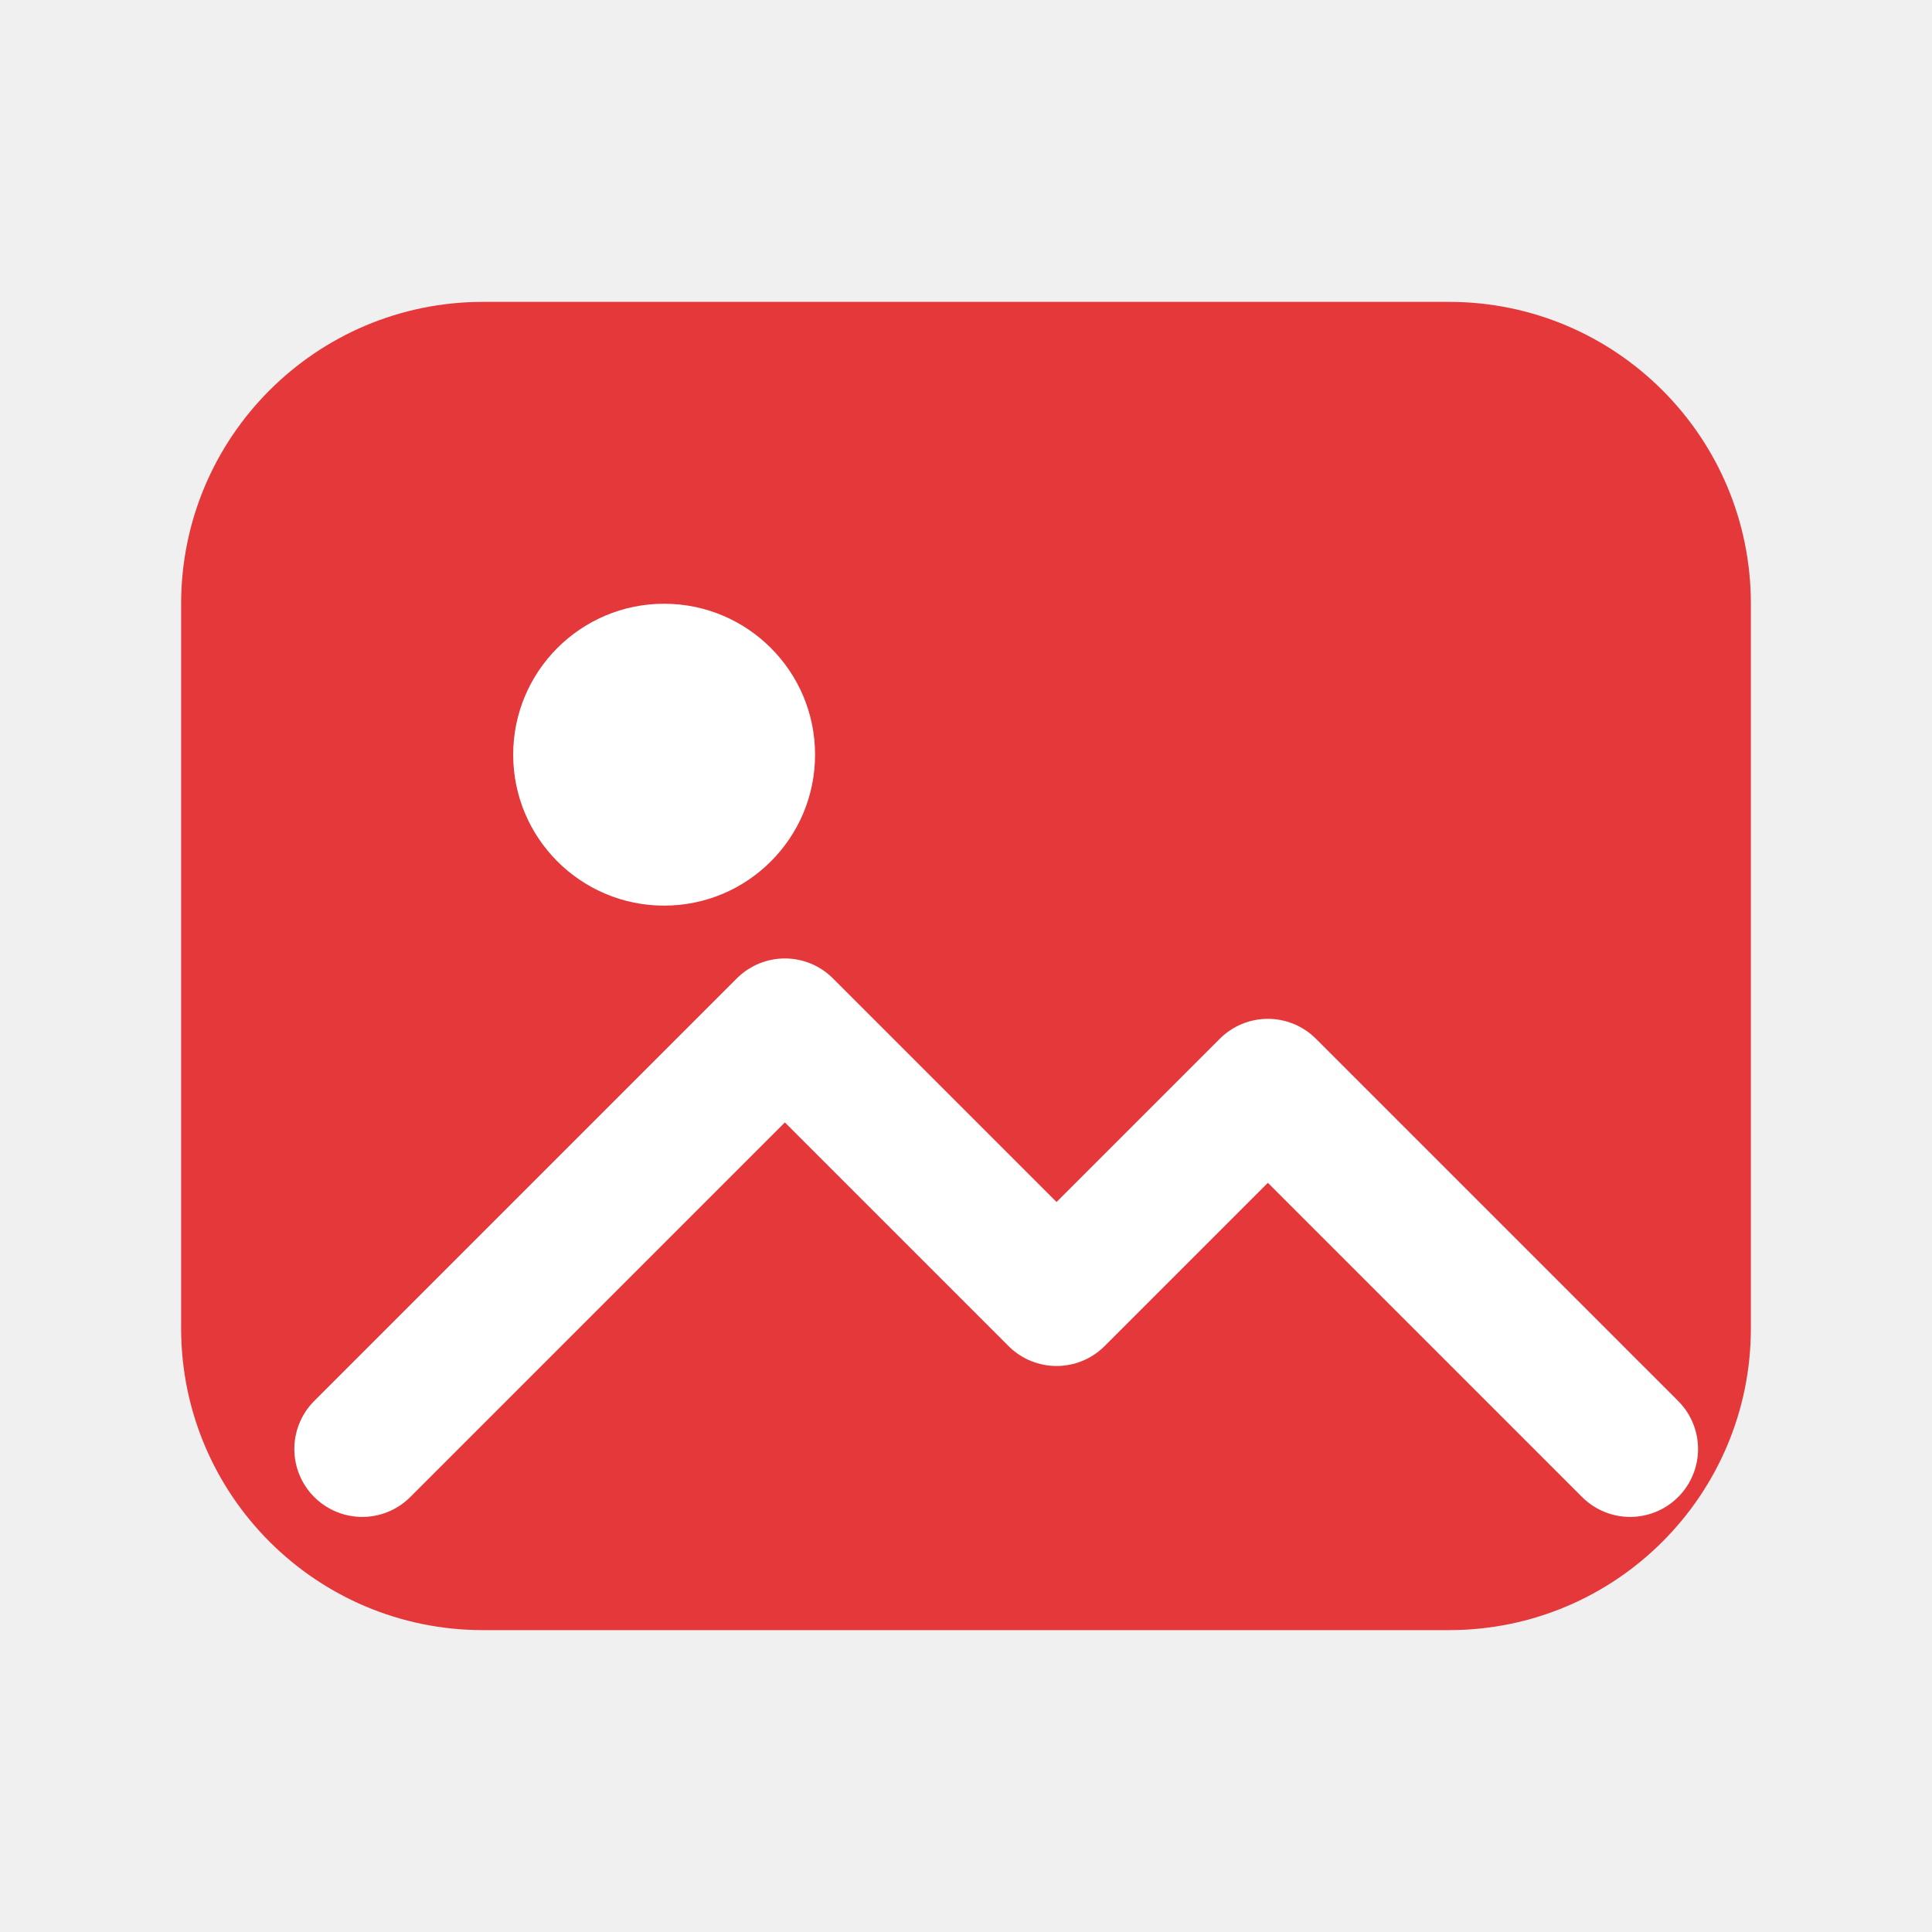
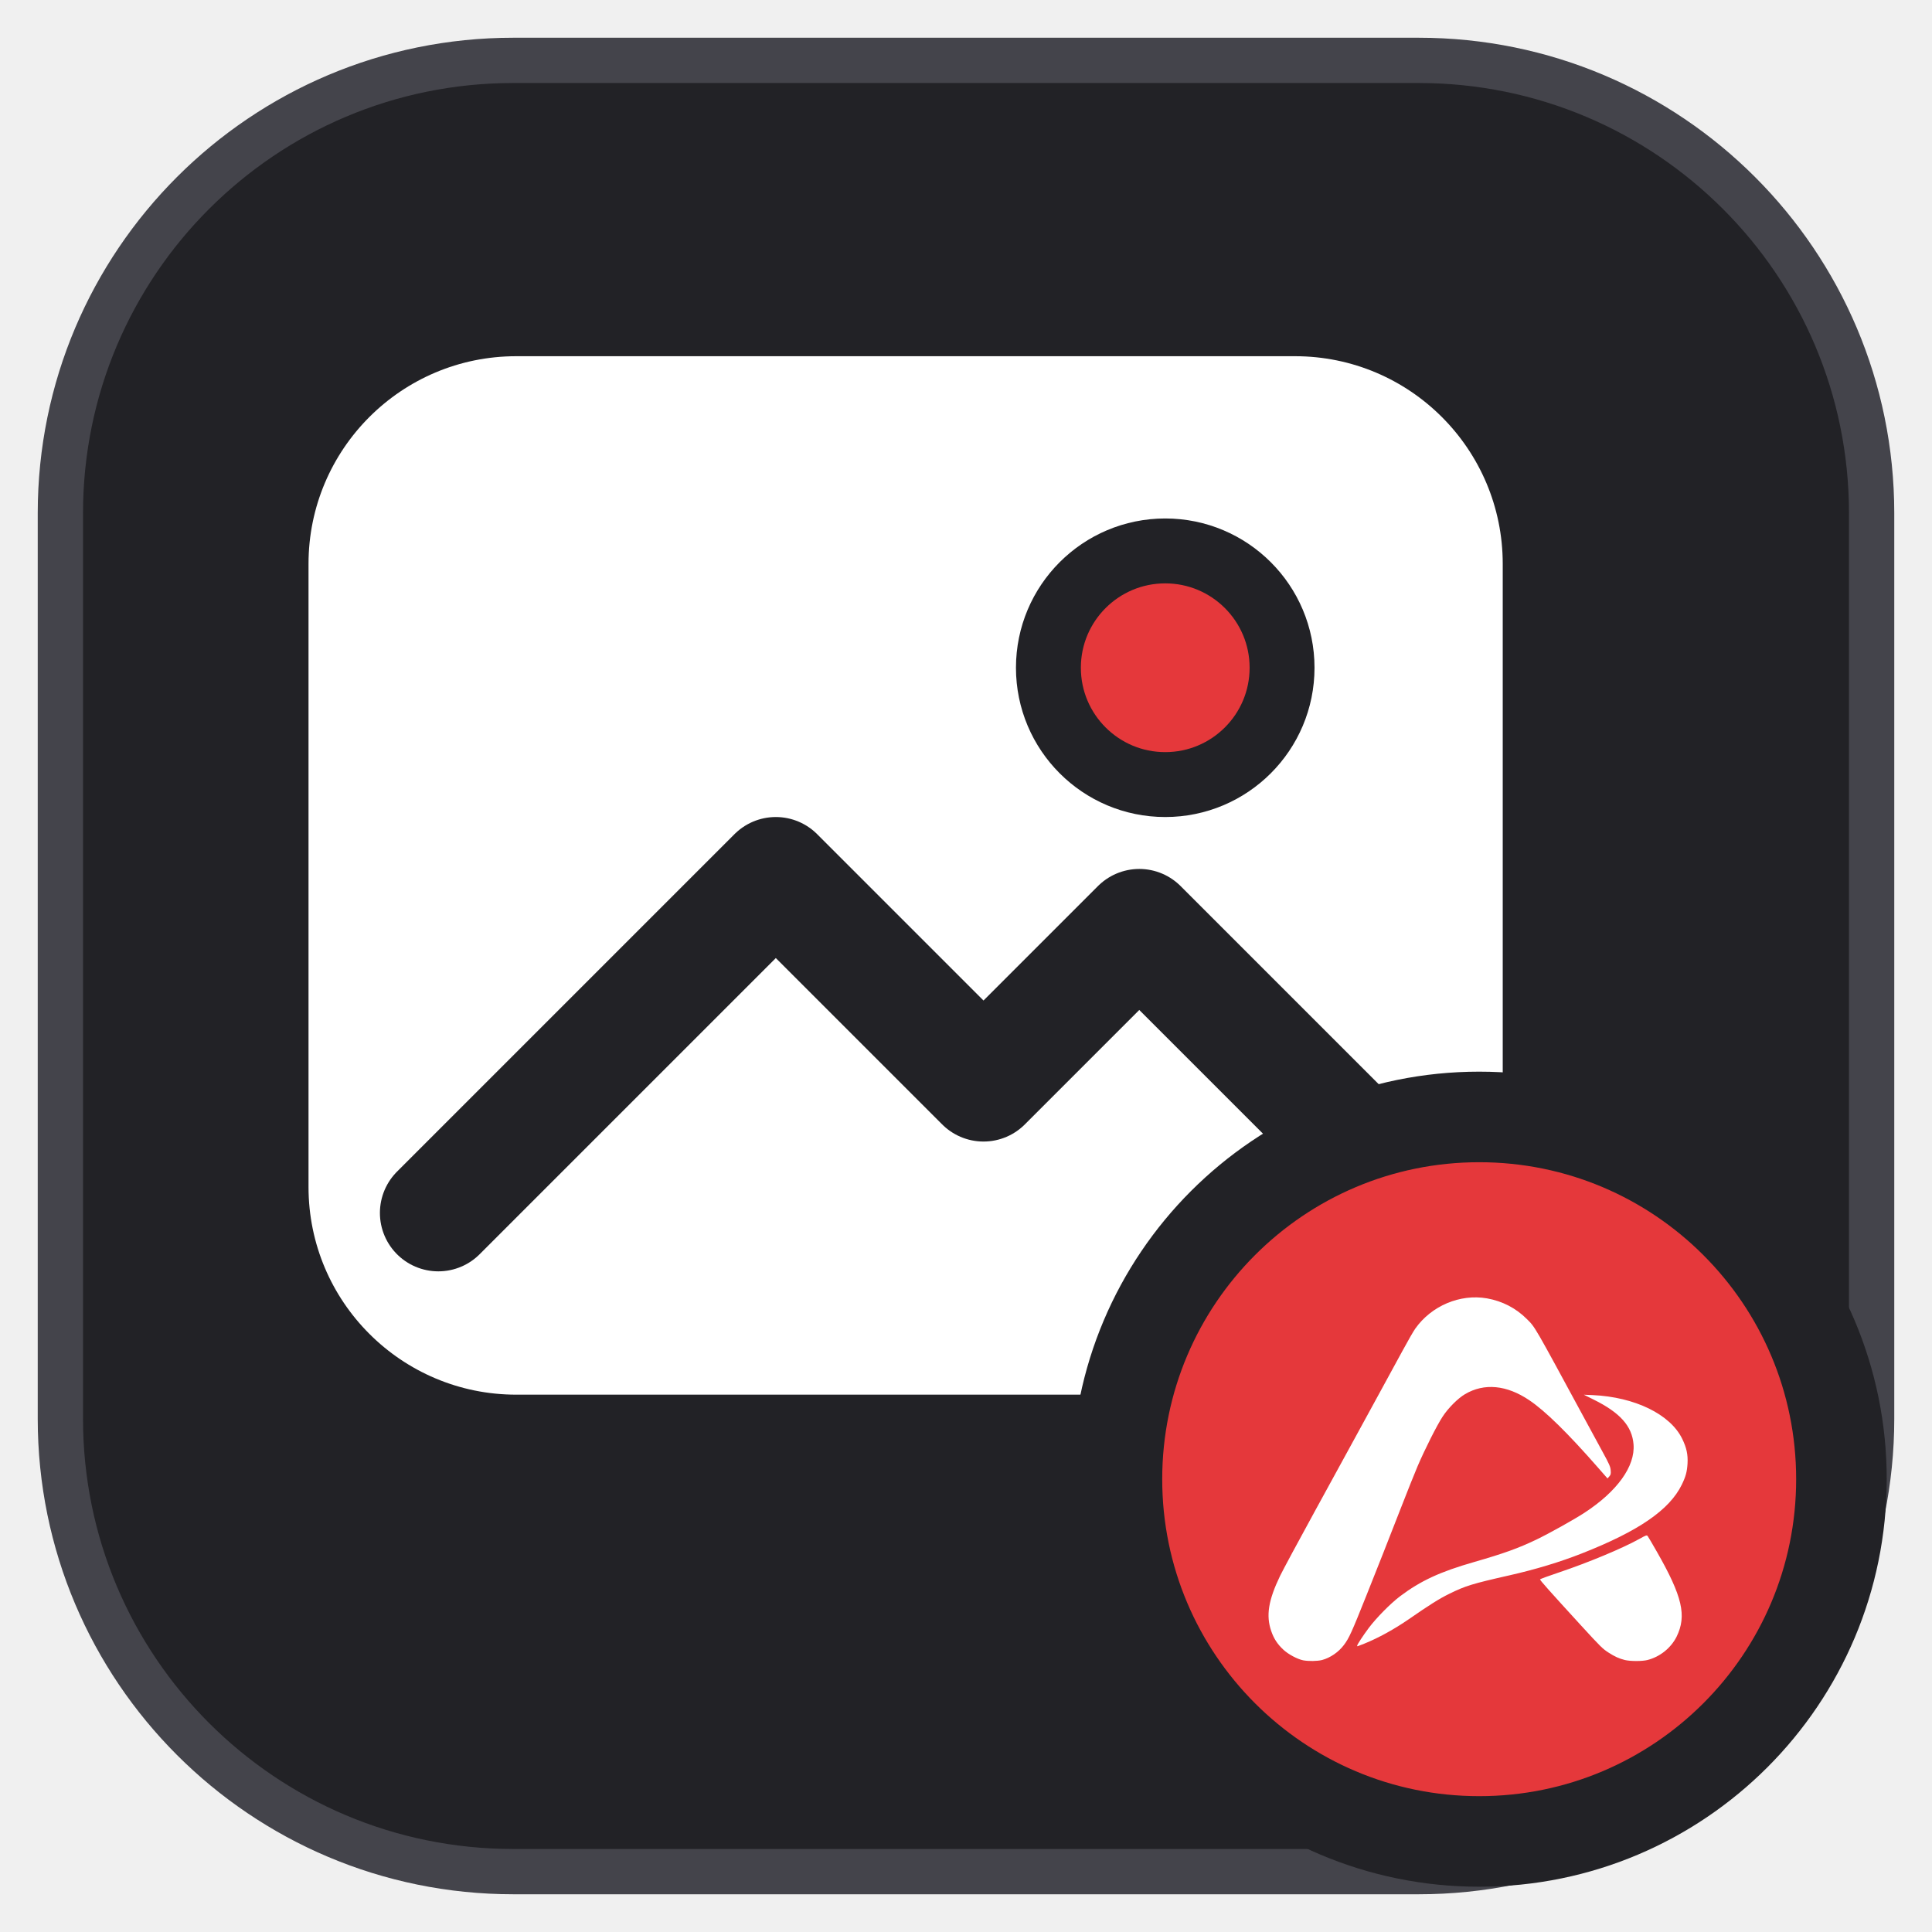
- <svg xmlns="http://www.w3.org/2000/svg" viewBox="0 0 64 64">
-   <rect x="6" y="10" width="52" height="44" rx="10" fill="#e5383b" />
-   <circle cx="22" cy="25" r="5" fill="#fff" />
-   <path d="M12 48l14-14 9 9 7-7 12 12" stroke="#fff" stroke-width="4.5" stroke-linecap="round" stroke-linejoin="round" fill="none" />
+ <svg xmlns="http://www.w3.org/2000/svg" viewBox="0 0 64 64" width="64" height="64">
+   <rect x="2" y="2" width="60" height="60" rx="15" fill="#222226" stroke="#44444b" stroke-width="1.5" />
+   <g transform="translate(30 29) scale(.86) translate(-32 -32)">
+     <path fill="#fff" d="M17 12h30a8 8 0 0 1 8 8v24a8 8 0 0 1-8 8H17a8 8 0 0 1-8-8V20a8 8 0 0 1 8-8z" />
+     <path fill="none" stroke="#222226" stroke-width="4.5" stroke-linecap="round" stroke-linejoin="round" d="M14 45l13-13 8 8 6-6 9 9" />
+     <circle fill="#e5383b" stroke="#222226" stroke-width="2.5" cx="42" cy="24" r="4.5" />
+   </g>
+   <circle cx="49" cy="49" r="12" fill="#e5383b" stroke="#222226" stroke-width="3" />
+   <path transform="translate(49 49) scale(.0245) translate(-297 -295)" fill="#fff" fill-rule="evenodd" d="M59.0 539.9C51.4 538.4 38.9 531.8 32.3 525.6C24.3 518.2 19.3 510.6 15.8 500.3C8.6 479.4 11.9 458.8 27.8 425.7C31.6 417.9 52.7 378.6 74.7 338.5C96.7 298.4 121.5 253.1 129.7 238.0C138.0 222.9 152.6 196.1 162.2 178.5C171.8 160.9 185.7 135.5 193.0 122.0C200.3 108.5 208.2 94.7 210.6 91.4C232.5 60.5 271.1 44.2 307.5 50.5C328.3 54.2 346.7 63.7 361.5 78.5C372.9 89.9 370.3 85.4 440.2 214.5C447.1 227.2 457.6 246.5 463.5 257.4C473.0 274.8 474.4 278.0 474.8 283.0C475.2 287.8 474.9 289.0 472.9 291.3L470.5 294.0L458.5 280.3C417.0 232.8 386.3 202.7 364.7 188.2C334.2 167.6 303.8 164.7 277.9 180.0C268.3 185.6 255.0 198.9 247.5 210.5C239.8 222.2 223.4 254.8 213.7 277.5C209.5 287.4 199.5 312.4 191.5 333.0C168.3 392.5 165.8 398.7 144.8 451.5C124.5 502.4 121.0 510.1 114.0 519.3C106.8 528.9 95.5 536.6 84.5 539.5C78.1 541.1 66.3 541.3 59.0 539.9ZM494.0 539.5C486.3 537.6 480.1 534.8 471.8 529.4C463.8 524.2 461.6 522.1 434.1 492.1C392.3 446.4 379.0 431.5 379.3 430.5C379.5 429.9 391.1 425.7 405.1 421.0C444.3 407.8 490.3 388.7 513.5 375.8C522.6 370.7 523.6 370.4 524.8 371.9C525.5 372.8 531.1 382.3 537.2 393.0C571.8 453.6 577.8 479.6 563.9 508.0C556.3 523.2 541.4 535.2 524.5 539.5C517.3 541.3 501.6 541.3 494.0 539.5ZM132.0 520.2C132.0 518.6 139.7 506.9 147.8 496.0C158.3 482.1 177.1 463.1 190.0 453.3C217.8 432.4 244.0 420.2 290.1 407.0C330.4 395.4 349.9 388.4 374.5 376.6C391.9 368.2 425.1 349.7 439.5 340.3C483.7 311.4 508.0 277.6 505.7 248.0C503.8 223.3 487.5 205.0 451.6 187.3L438.5 180.8L450.5 181.3C507.5 183.9 555.4 207.3 571.5 240.4C577.4 252.5 579.4 261.7 578.7 274.0C578.0 285.1 576.3 291.4 570.9 302.5C554.2 336.6 512.6 365.2 435.5 395.5C406.3 407.0 372.9 417.1 337.9 425.0C287.5 436.4 278.4 439.2 256.3 450.1C243.4 456.4 230.0 464.8 202.0 484.2C182.3 497.8 160.7 509.7 141.6 517.4C131.6 521.4 132.0 521.3 132.0 520.2Z" />
</svg>
